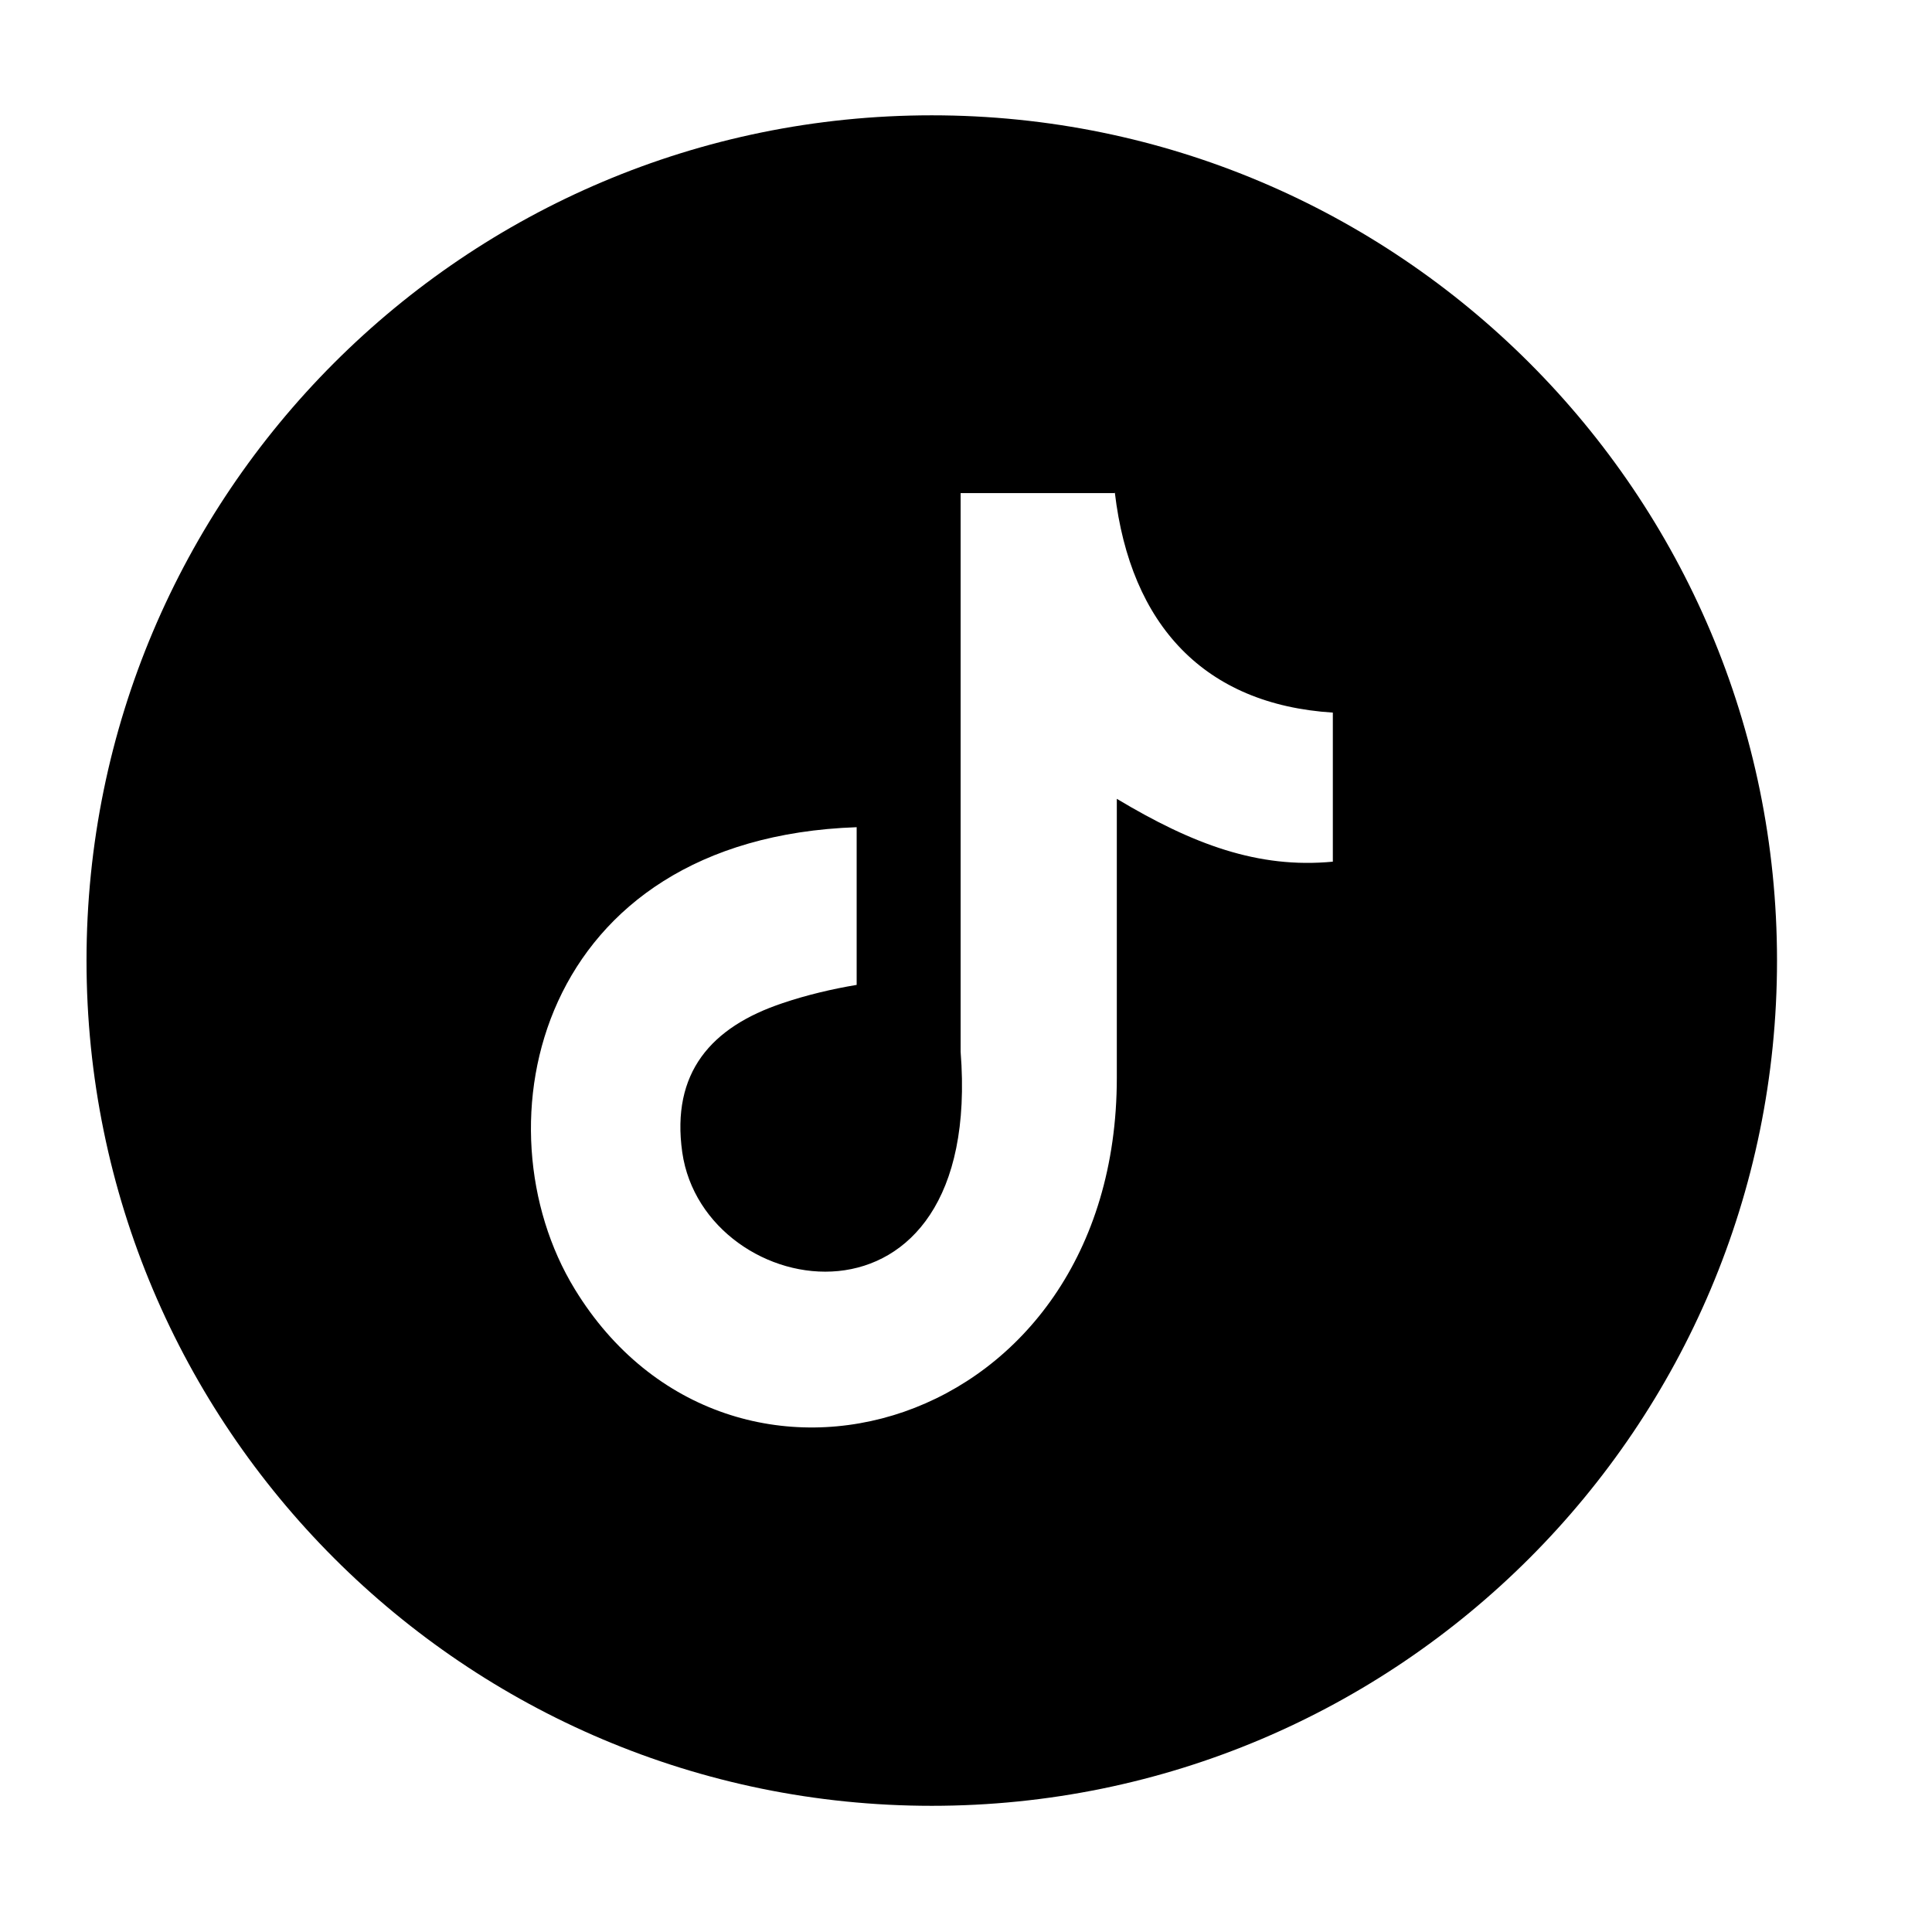
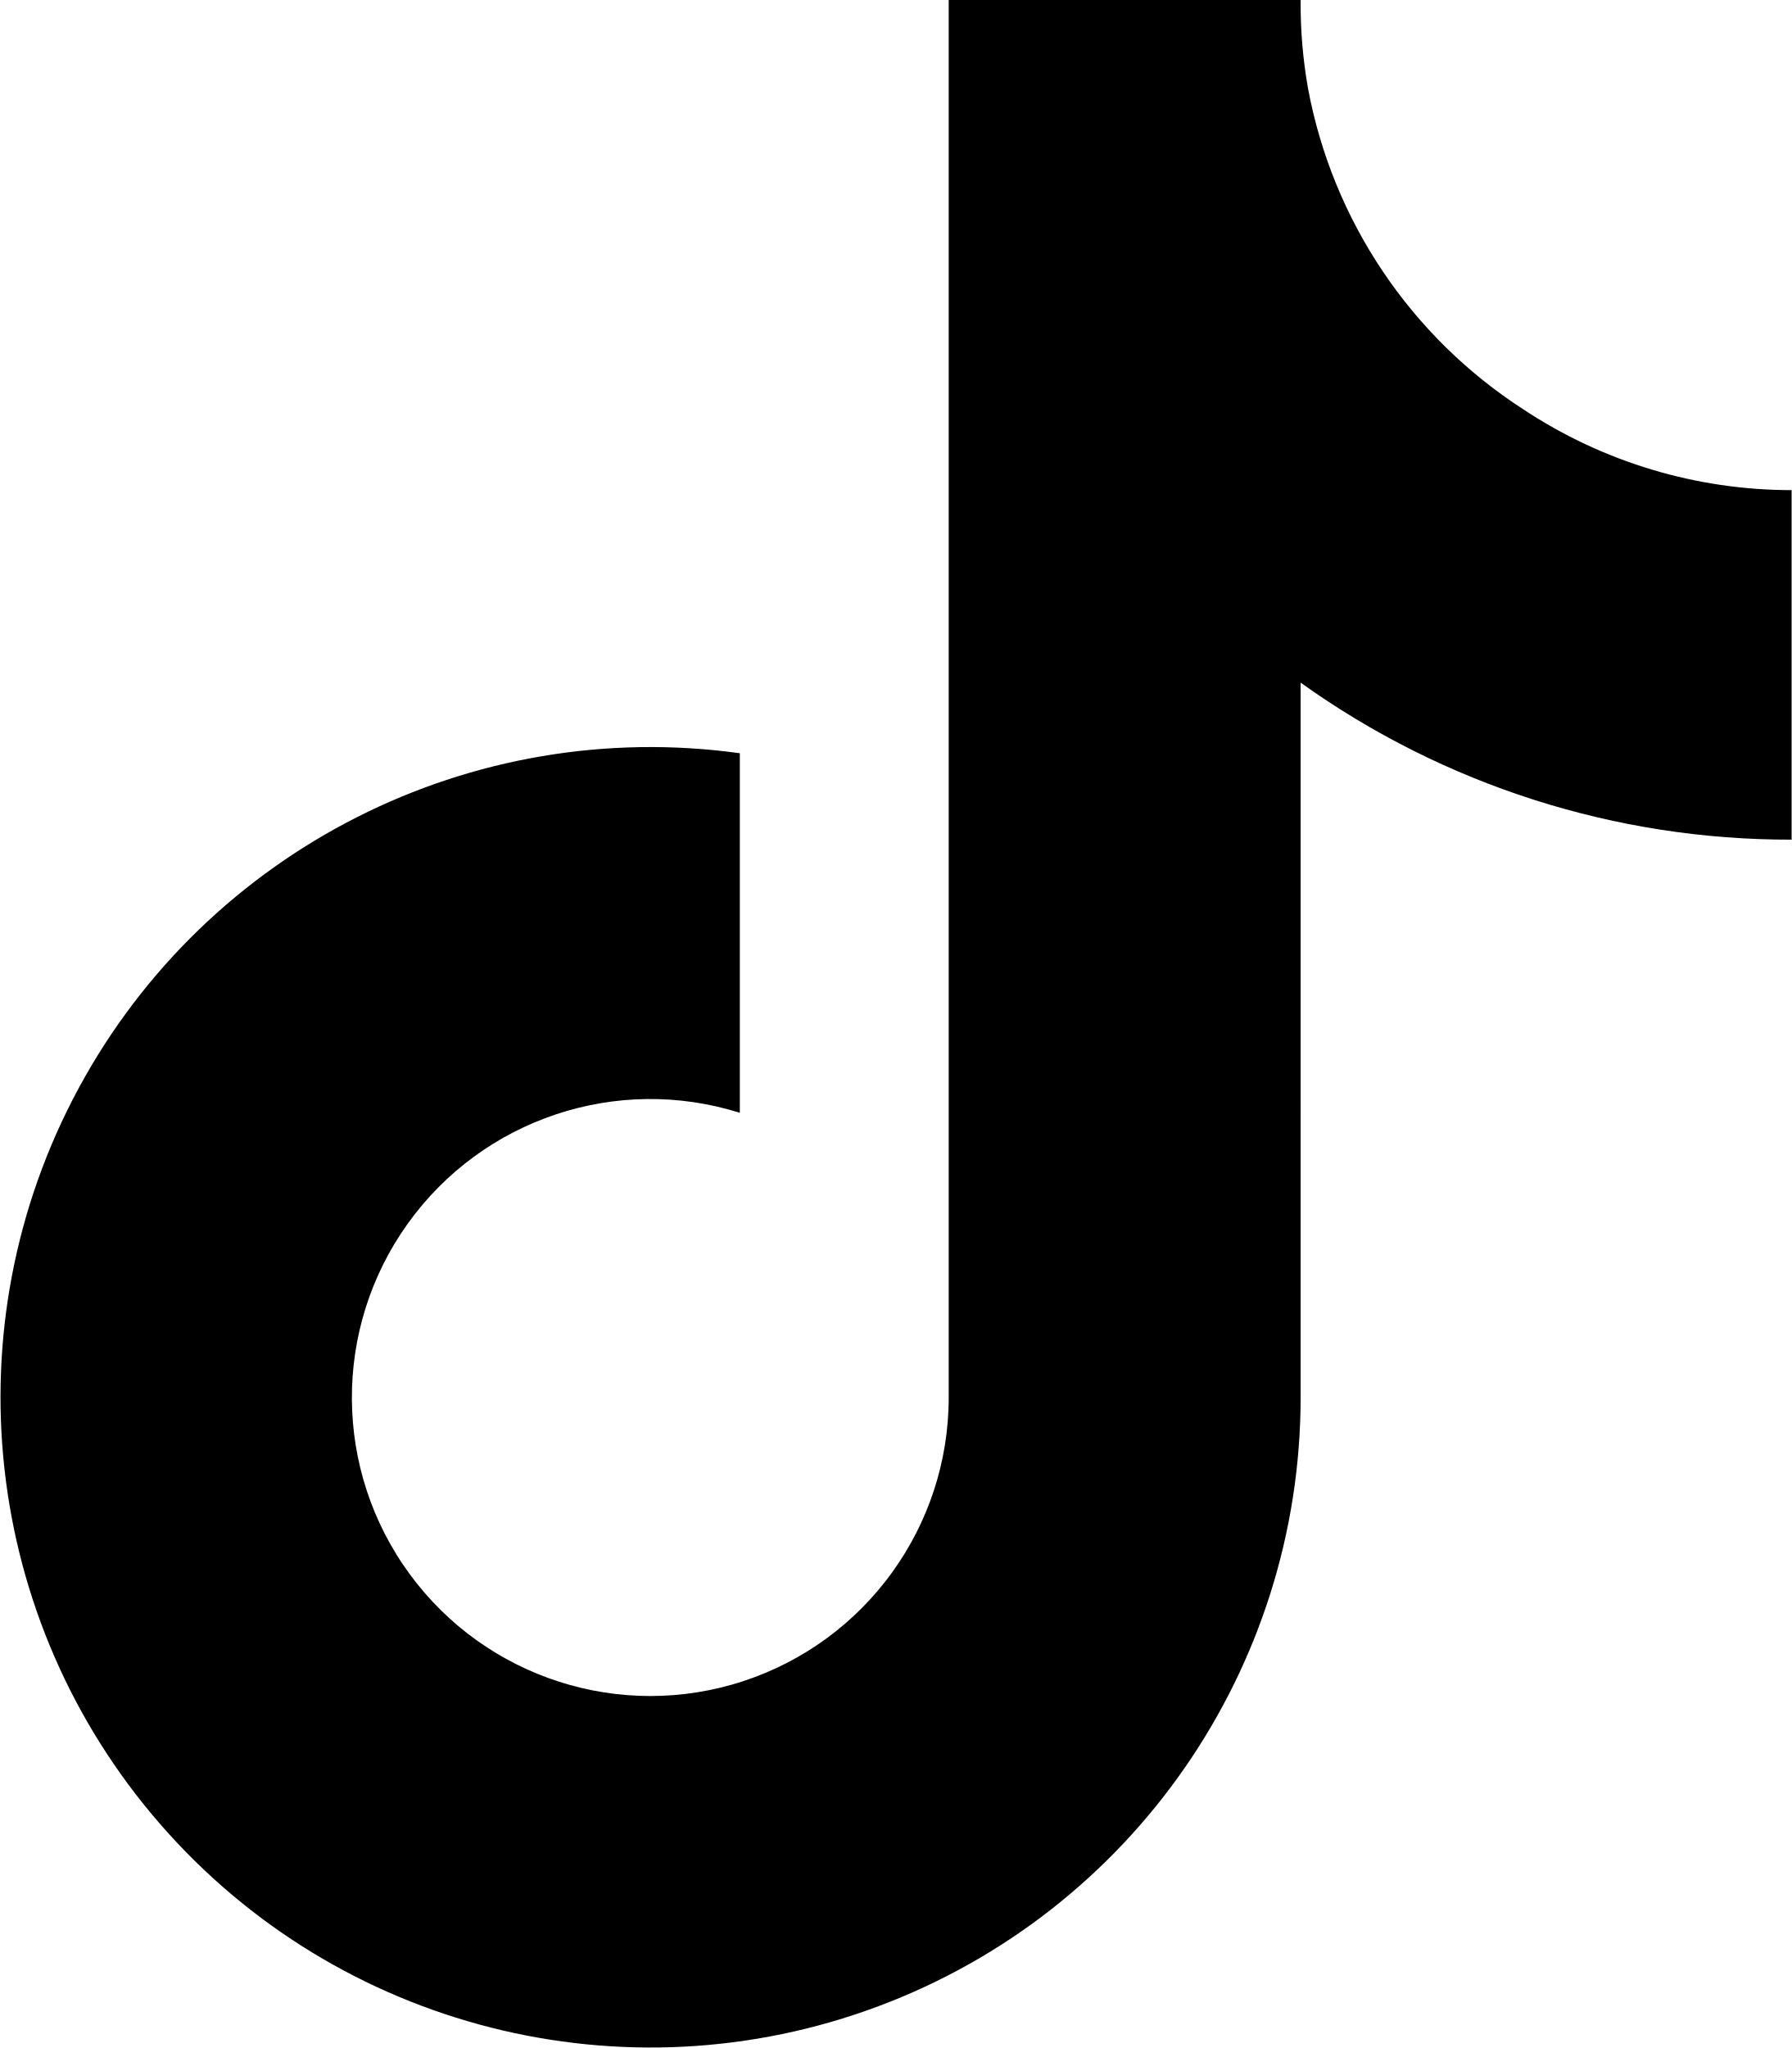
- <svg xmlns="http://www.w3.org/2000/svg" style="enable-background:new 0 0 32 32;" version="1.1" viewBox="0 0 32 32" xml:space="preserve">
-   <path d="m 15.433,1.91 c 7.726,0 14,6.265 14,14 0,7.726 -6.265,14 -14,14 -7.726,0 -14,-6.265 -14,-14 0,-7.726 6.265,-14 14,-14 z m 3.032,6.248 c 0.26,2.2 1.487,3.51 3.611,3.645 v 2.469 c -1.235,0.118 -2.318,-0.286 -3.578,-1.041 v 4.619 c 0,5.879 -6.408,7.71 -8.978,3.502 -1.654,-2.704 -0.638,-7.466 4.669,-7.651 v 2.612 c -0.403,0.067 -0.831,0.168 -1.226,0.302 -1.184,0.395 -1.848,1.151 -1.663,2.469 0.361,2.528 4.997,3.275 4.611,-1.663 V 8.167 h 2.561 z" style="fill-rule:evenodd;clip-rule:evenodd;" />
+ <svg xmlns="http://www.w3.org/2000/svg" viewBox="0 0 448 512">
+   <path d="M448,209.91a210.06,210.06,0,0,1-122.77-39.25V349.38A162.55,162.55,0,1,1,185,188.31V278.2a74.62,74.62,0,1,0,52.23,71.18V0l88,0a121.18,121.18,0,0,0,1.86,22.17h0A122.18,122.18,0,0,0,381,102.39a121.43,121.43,0,0,0,67,20.14Z" />
</svg>
